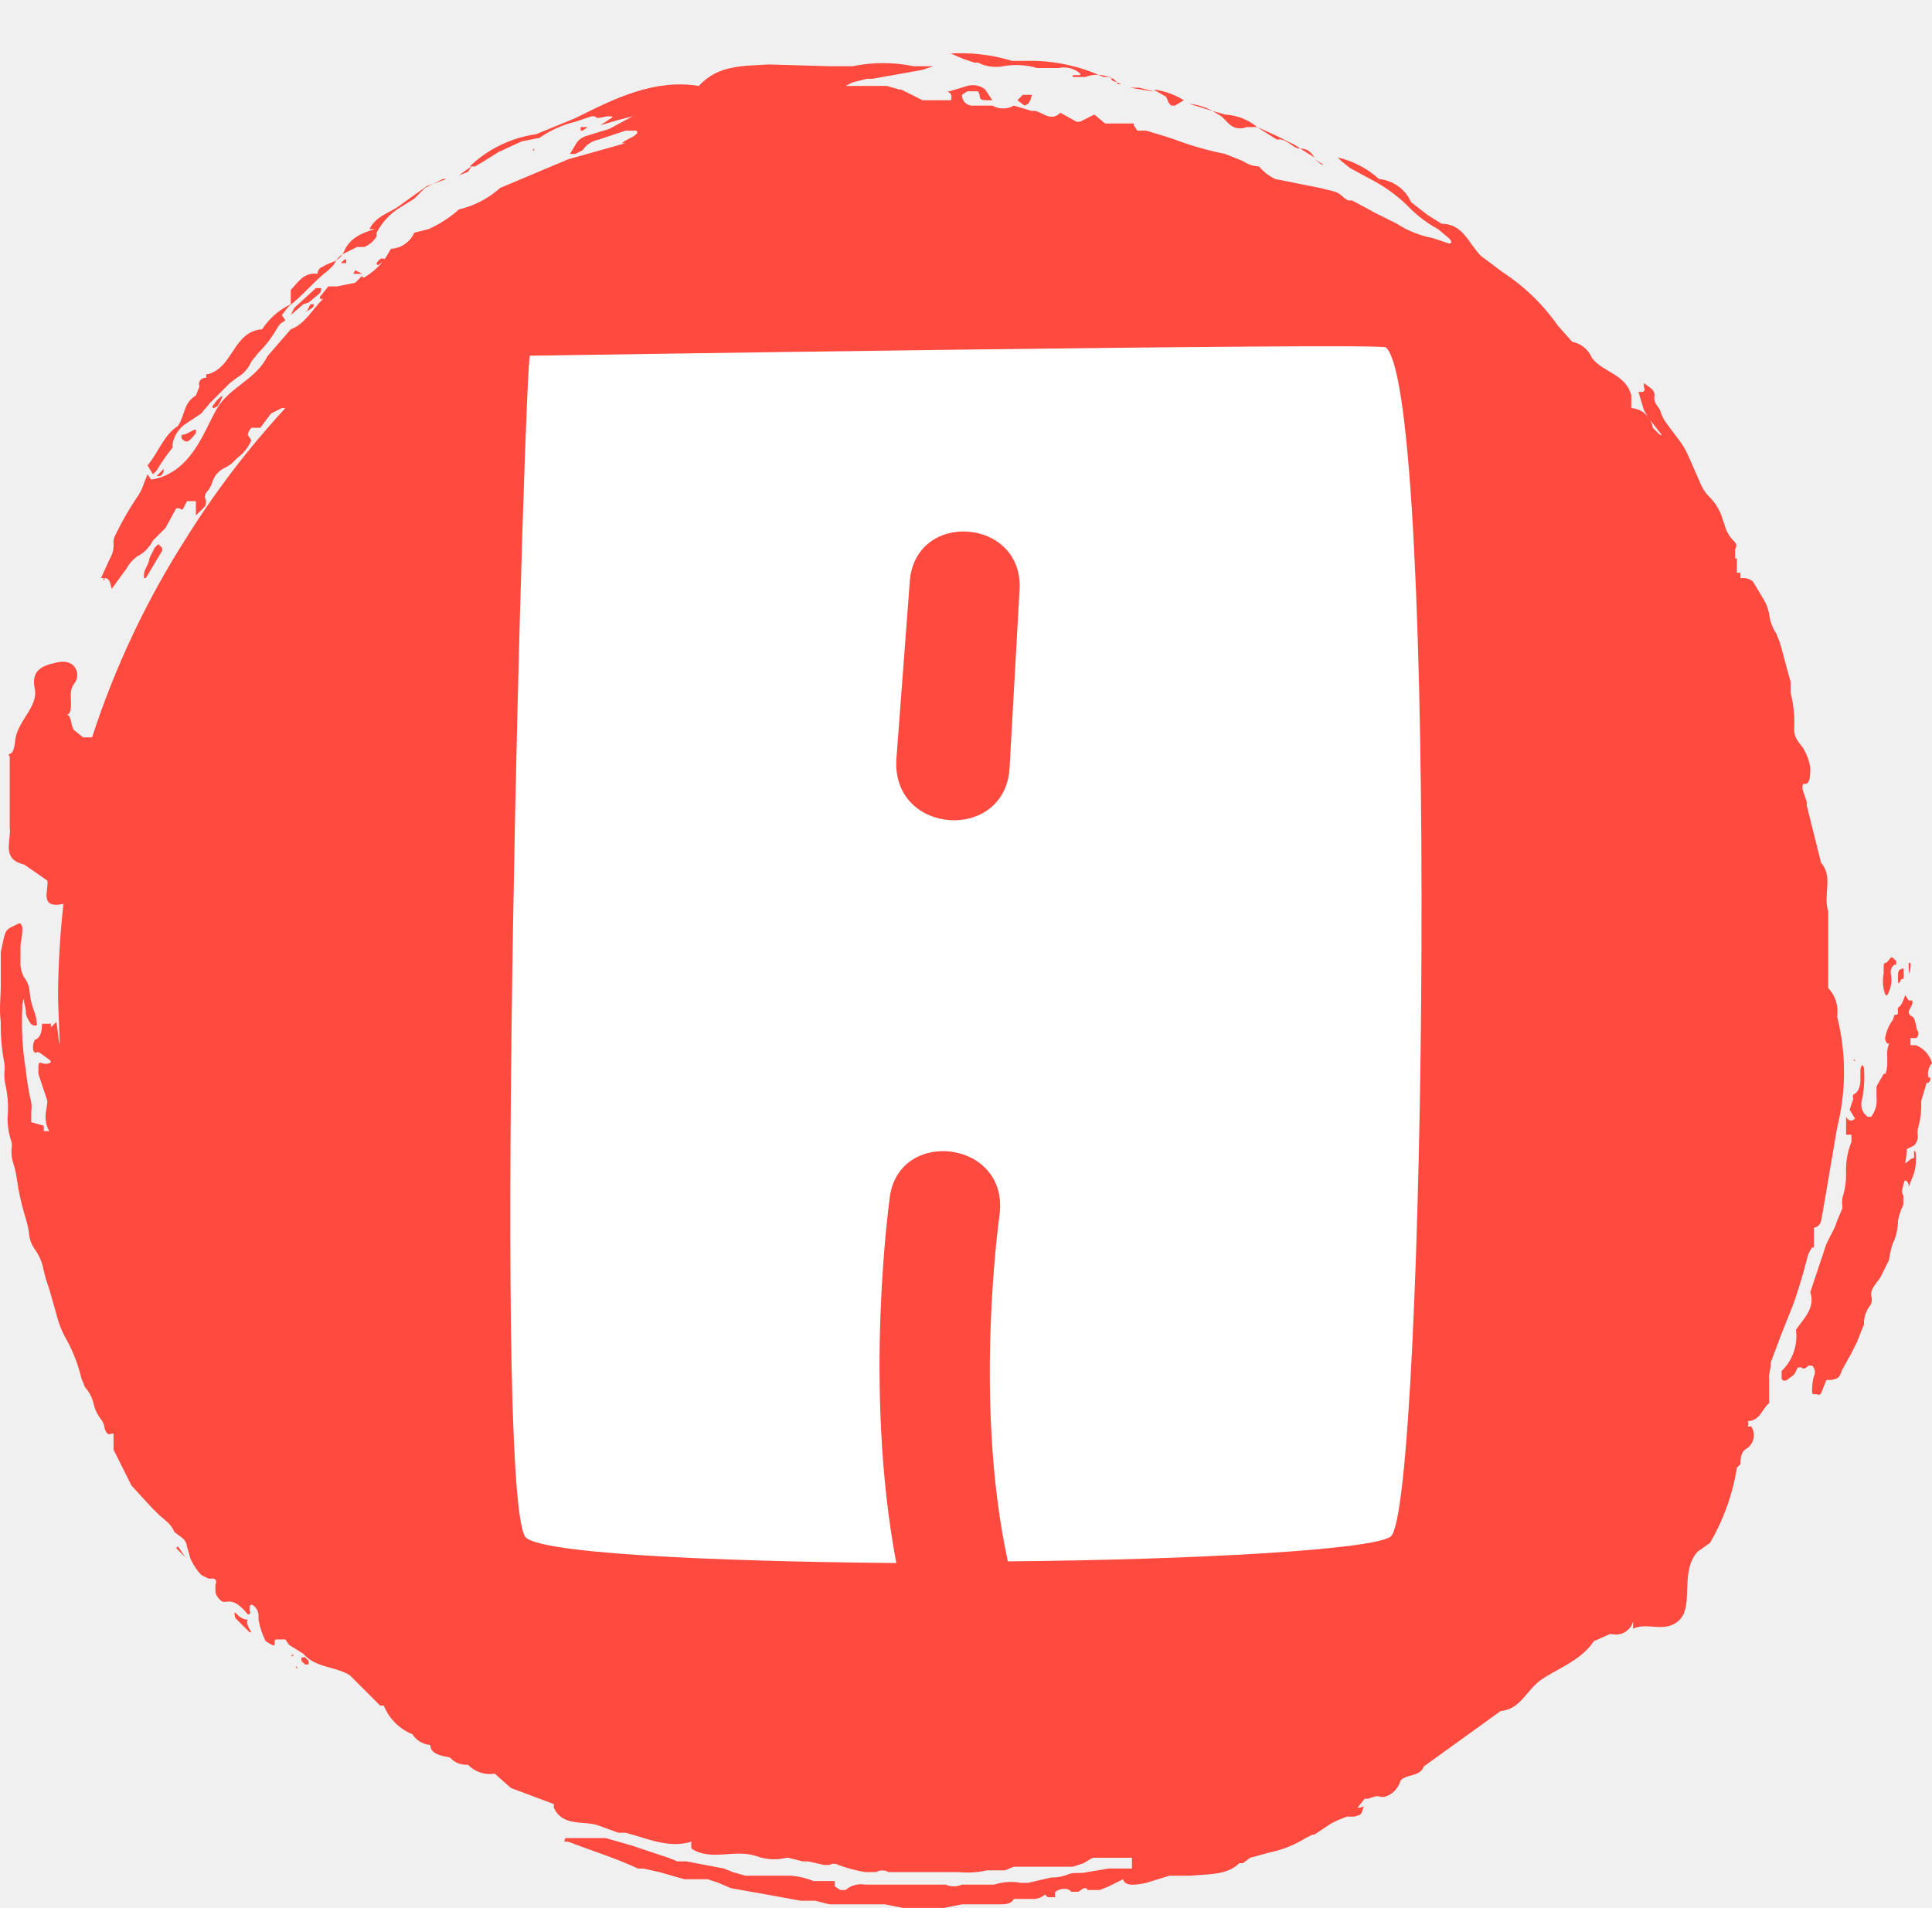
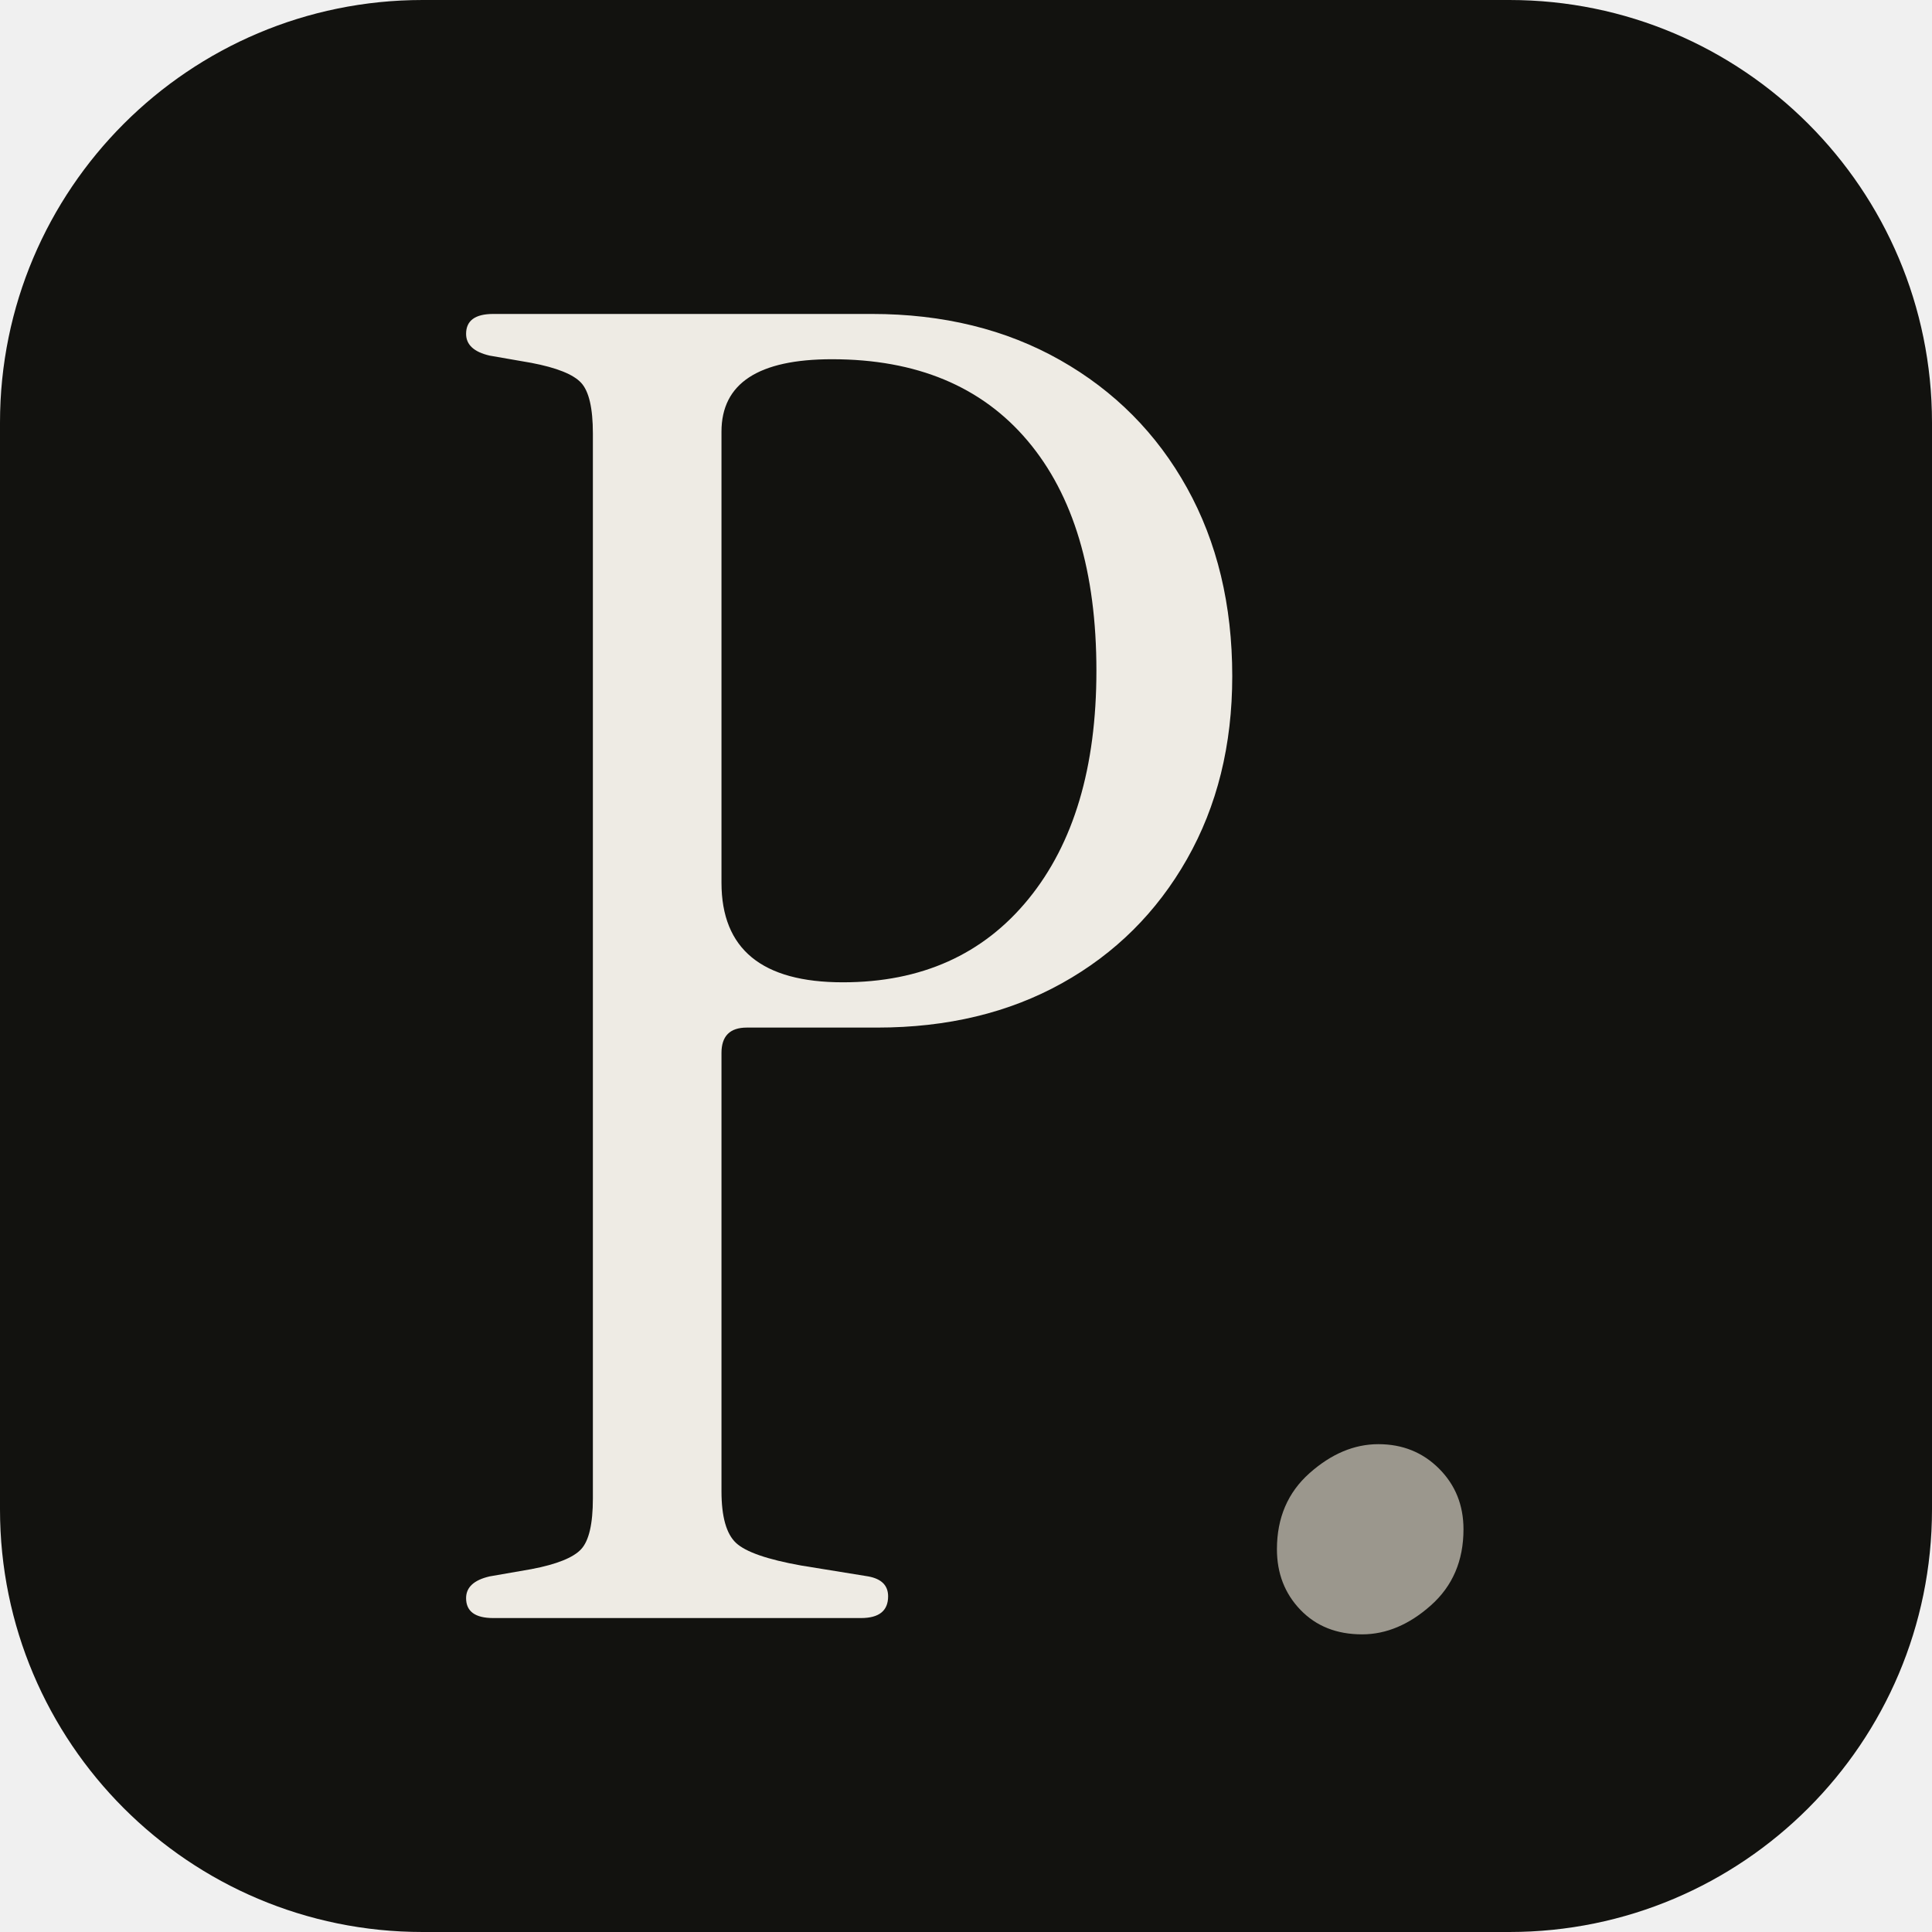
- <svg xmlns="http://www.w3.org/2000/svg" width="308.761" height="304.916" viewBox="0 0 106.008 104.687" class="css-1j8o68f" version="1.1" id="svg23">
-   <defs id="SvgjsDefs2684" />
-   <g id="SvgjsG2685" featurekey="rootContainer" transform="matrix(0.9820593,0,0,0.9820593,-0.05456052,0)" fill="#ff4a3f">
-     <g id="g17">
-       <path d="M19.8 15.3h.5l-.4-.2zm.5.1zm.8-.7c0 .1 0 .1.1.1l.4-.3c-.2-.1-.3-.1-.5.2zm.4-.2zm-4.1 2.3zm-.2.6l.3-.2c.1-.1.1-.2.1-.2h-.2l-.2.4c-.1-.1-.1 0 0 0zm2.2-2.9h-.1l-.2.2h.3zm-2.1 2.4l.6-.5c.1-.1.1-.2.1-.3h-.3l-1.2 1.1-.2.4.7-.6zm-1.1.8z" id="path3" />
-       <path d="M9.7 25v-.2a1.7 1.7 0 0 1 .7-1.1l.9-.6.5-.6.7-.7.4-.4.4-.3a1.9 1.9 0 0 0 .8-.9l.4-.5a5.9 5.9 0 0 0 1-1.3l.2-.3.3-.2-.2-.3.4-.5c.8-.6 1.4-1.4 2.2-2l.3-.3a1.4 1.4 0 0 1 .5-.6l.8-.4h.4a1.4 1.4 0 0 0 .7-.6V13a3.5 3.5 0 0 1 1.3-1.4l.8-.5.2-.2.4-.4 1-.5h.2l-1.1.4-1.4 1c-.6.5-1.4.6-1.8 1.4h.3c-.7.2-1.4.5-1.7 1.2s-.8.6-1.2.9a.4.4 0 0 0-.3.4c-.8-.1-1.1.5-1.5.9v.8a3.9 3.9 0 0 0-1.6 1.4c-1.6.1-1.6 2.1-3 2.5h-.1a.2.2 0 0 0 0 .2c-.3 0-.5.2-.4.5l-.2.5c-.7.4-.6 1.1-1 1.7-.8.5-1.1 1.5-1.7 2.2l.3.5.2-.2a11.6 11.6 0 0 1 .9-1.3zM53.9 3.3l.6.2h.2a2.2 2.2 0 0 0 1.4.2 4.1 4.1 0 0 1 1.9.1h1.2a1.4 1.4 0 0 1 1.2.3.1.1 0 0 1 0 .1H60a.1.1 0 0 0 0 .1h.7a1.8 1.8 0 0 1 1.3 0c.2 0 .1.1.2.2l.5.2h-.2c-.2-.4-.5-.4-.8-.4a9.7 9.7 0 0 0-4.3-.9h-.8A9.8 9.8 0 0 0 53 3h.2zm7.3 3.1zM50.3 4.7zm10.9 1.7h.2-.2zM19 14.7zm32.1-10zm17.6 2.2a.9.9 0 0 0 1 .2h.6a3.1 3.1 0 0 0-1.8-.7l-.7-.2.5.3zm-3.4-1.3c0 .1.1.2.2.3h.2l.5-.3a4.2 4.2 0 0 0-1.7-.6l.7.4zm7.4 2.7l.8.5c-.2-.3-.4-.5-.8-.5z" id="path5" />
-       <path d="M99 76.1l.6-1.6.6-1.5c.2-.5.6-1.8.8-2.6a1.7 1.7 0 0 1 .3-.7h.1v-1.1c.5-.1.4-.6.5-.9l.8-4.7a12.7 12.7 0 0 0 0-6.2 1.9 1.9 0 0 0-.5-1.6v-4.3c-.3-.9.3-1.9-.4-2.7L101 45a.4.4 0 0 0 0-.2l-.2-.6a.5.5 0 0 1 0-.4h.1c.3 0 .3-.5.3-.9a3 3 0 0 0-.4-1.1l-.3-.4a1.1 1.1 0 0 1-.2-.7 6.7 6.7 0 0 0-.2-2v-.6c-.2-.7-.4-1.5-.6-2.2l-.2-.5a2.5 2.5 0 0 1-.4-1.1 2.5 2.5 0 0 0-.3-.8l-.6-1a.8.8 0 0 0-.6-.2h-.1V32h-.2v-.8H97V31a.4.4 0 0 0 0-.1v-.2c.1-.2.1-.3-.1-.5a1.8 1.8 0 0 1-.4-.6l-.2-.6a2.9 2.9 0 0 0-.7-1.2 2.2 2.2 0 0 1-.5-.7l-.7-1.6a4.3 4.3 0 0 0-.6-1l-.6-.8a2.4 2.4 0 0 1-.4-.8l-.2-.3a.6.6 0 0 1-.1-.5.5.5 0 0 0-.2-.4l-.4-.3v.2c.1.2 0 .3-.1.3h-.2l.3 1 .3.5.7.9h-.1l-.2-.2-.2-.2a1.3 1.3 0 0 0-1.2-1.1v-.7c-.3-1.2-1.6-1.3-2.2-2.1a1.5 1.5 0 0 0-1.1-.9l-.8-.9a11.3 11.3 0 0 0-3.1-3l-.8-.6-.4-.3c-.7-.7-1-1.8-2.2-1.8l-.8-.5-.9-.7a2.2 2.2 0 0 0-1.8-1.3 5.1 5.1 0 0 0-2.3-1.2l.2.2.5.4 1.3.7a8.5 8.5 0 0 1 2.1 1.6 6.8 6.8 0 0 0 1.5 1.1l.6.5c.1.1.2.2.1.3H81l-.9-.3a5.6 5.6 0 0 1-2-.8l-1.2-.6-1.3-.7h-.2c-.3-.1-.4-.4-.8-.5l-.8-.2-2.5-.5a2.6 2.6 0 0 1-.9-.7 1.7 1.7 0 0 1-.9-.3l-1-.4a18.1 18.1 0 0 1-2.8-.8l-.6-.2-1-.3h-.5l-.2-.3v-.1h-1.6l-.6-.5-.4.2-.4.2h-.2l-.9-.5c-.6.6-1.1-.2-1.6-.1l-1-.3a1.2 1.2 0 0 1-1.2 0h-1.2a.6.6 0 0 1-.5-.6l.3-.2h.6a.7.7 0 0 1 .1.3c0 .2.2.2.5.2h.2l-.4-.6a1.1 1.1 0 0 0-1-.2l-1 .3H53c.3.2.2.3.2.5h-1.6l-.4-.2-.8-.4h-.1l-.7-.2h-2.3l.4-.2.8-.2h.3l1.7-.3 1.1-.2.6-.2h-1.1a8.4 8.4 0 0 0-3.4 0h-1.3L43 3.6c-1.4.1-2.8 0-3.9 1.2-2.5-.4-4.7.7-6.9 1.8l-2.2.9a6.7 6.7 0 0 0-3.7 1.8h.3l.5-.3.8-.5 1.3-.6 1-.2a6 6 0 0 1 2-.9l.9-.3h.2c.1.2.5 0 .7 0h.2c.1 0 .1.1 0 .1l-.6.4 1-.3.8-.2-1.3.7-1.3.4a1 1 0 0 0-.6.5l-.3.5h.3l.4-.2a1.4 1.4 0 0 1 .9-.6l1.5-.5h.5a.1.1 0 0 1 .1.2c-.2.2-.6.3-.8.5h.2l-3.2.9-3.8 1.6a5.2 5.2 0 0 1-2.3 1.2 6.6 6.6 0 0 1-1.7 1.1l-.8.2a1.5 1.5 0 0 1-1.3.9l-.3.5a3.7 3.7 0 0 1-1.2 1.1h-.1v-.1l-.2.2-.2.2-1 .2h-.5l-.4.5c-.1.1-.1.2 0 .2h.1c-.6.6-1 1.4-1.8 1.7L15 19.9c-.6 1.2-1.8 1.6-2.6 2.6s-1.4 3.9-3.9 4.3l-.2-.3-.2.5a2.7 2.7 0 0 1-.4.8 16.9 16.9 0 0 0-1.2 2.1.8.8 0 0 0-.1.5 1.4 1.4 0 0 1-.2.8l-.5 1.1h.2c.3 0 .3.3.4.6l.8-1.1a2.2 2.2 0 0 1 .6-.7 2 2 0 0 0 .9-.9l.3-.3.4-.4.6-1.1h.2c.1.1.1.1.2 0l.2-.4h.5v.8l.5-.5a.5.5 0 0 0 0-.5.4.4 0 0 1 .1-.3 1.5 1.5 0 0 0 .3-.5 1.3 1.3 0 0 1 .8-.9l.3-.2.3-.3a2.4 2.4 0 0 0 .8-1l-.2-.3c0-.1.1-.3.2-.4h.5l.6-.8.6-.3h.2a48.8 48.8 0 0 0-5.5 7.2h-.1.1a48.4 48.4 0 0 0-5.3 11.2h-.5l-.5-.4c-.2-.2-.1-.7-.4-.9h.1c.3-.5-.1-1.2.3-1.7s.1-1.4-.9-1.2-1.5.5-1.3 1.5-1 1.8-1.1 2.9-.5.5-.3.9v3.9c.1.8-.5 1.8.8 2.1l1.3.9c.1.5-.5 1.6.9 1.3a49.2 49.2 0 0 0-.3 5c0 1.1.1 2.2.1 3.3v-.4c-.1-.4-.1-.8-.2-1.3l-.3.3v-.2h-.5c0 .5-.1.8-.4.9a.9.9 0 0 0-.1.5c0 .1.1.3.2.2s.4.2.7.4-.2.3-.4.2-.2.1-.2.3v.3l.5 1.5c0 .3-.1.6-.1.9a1.7 1.7 0 0 0 .2.8h-.3v-.3l-.7-.2v-.6a1.5 1.5 0 0 0 0-.5 14.6 14.6 0 0 1-.3-1.8 16.6 16.6 0 0 1-.2-3.5.9.9 0 0 1 .1-.5v.2a2.9 2.9 0 0 1 .1.5.8.8 0 0 0 .1.4c.1.2.2.4.4.4s.1-.1.1-.2a2.1 2.1 0 0 0-.1-.5 4.2 4.2 0 0 1-.3-1.3 1.5 1.5 0 0 0-.3-.7 1.6 1.6 0 0 1-.2-.9v-.8c0-.3.1-.6.1-.9a.5.5 0 0 0-.1-.4h-.1c-.8.4-.7.2-1 1.6V55c0 .7-.1 1.4 0 2.1a10.8 10.8 0 0 0 .2 2.3 1.8 1.8 0 0 1 0 .5 3.1 3.1 0 0 0 .1.9 5.9 5.9 0 0 1 .1 1.3 3.9 3.9 0 0 0 .2 1.7 1.2 1.2 0 0 1 0 .4 2.1 2.1 0 0 0 .1.8 4.9 4.9 0 0 1 .2.9 14 14 0 0 0 .5 2.2 5 5 0 0 1 .2 1 1.7 1.7 0 0 0 .3.7 2.9 2.9 0 0 1 .5 1.2 8.5 8.5 0 0 0 .3 1l.4 1.4a5.4 5.4 0 0 0 .6 1.5 8.5 8.5 0 0 1 .8 2.1l.2.5a2.1 2.1 0 0 1 .5 1 2.1 2.1 0 0 0 .4.8 1 1 0 0 1 .2.5c.1.3.2.4.4.3h.1v.9l.5 1 .5 1 1.1 1.2.4.4c.3.3.7.5.9 1l.4.3a.7.7 0 0 1 .3.5l.2.7a3.3 3.3 0 0 0 .6.9l.4.2h.3a.2.2 0 0 1 .1.3 2.5 2.5 0 0 0 0 .5.9.9 0 0 0 .4.5h.2c.4-.1.8.2 1.2.7h.1c0-.1.1-.1 0-.2v-.2c0-.1.1-.2.2-.1a.7.7 0 0 1 .3.6v.2a4.3 4.3 0 0 0 .4 1.2c.5.3.5.3.5.1s0-.2.2-.2h.4l.2.3.8.5c.7.8 1.8.7 2.6 1.2l1.7 1.7h.2a2.9 2.9 0 0 0 1.6 1.6 1.3 1.3 0 0 0 1 .6c0 .5.6.6 1.1.7a1.2 1.2 0 0 0 .8.4h.2a1.7 1.7 0 0 0 1.5.5l.9.8 2.4.9v.2c.5 1.1 1.7.7 2.5 1l1.1.4h.4c1.2.3 2.4.9 3.7.5a.7.7 0 0 0 0 .4c1.1.7 2.4 0 3.6.4a2.9 2.9 0 0 0 1.7.1h.1l.8.2h.3l.9.2h.3a.5.5 0 0 1 .5 0 7.9 7.9 0 0 0 1.5.4h.6a.7.7 0 0 1 .7 0h3.9a5 5 0 0 0 1.6-.1h1l.5-.2H60l.6-.2.5-.3h2.2v.6H62l-1.2.2c-.4.1-.7 0-1 .1a2.4 2.4 0 0 1-1 .2l-1.3.3h-.4a3.1 3.1 0 0 0-1.5.1h-1.8a1.1 1.1 0 0 1-.9 0h-4.5a1.3 1.3 0 0 0-1.1.3H47l-.3-.2v-.3h-1.2a4.1 4.1 0 0 0-1.3-.3h-2.5l-.7-.2-.5-.2-2.1-.4h-.5l-.5-.2-2.1-.7-1.4-.4h-2.2c-.1 0-.1.1-.1.2h.2c1.3.5 2.6.9 3.9 1.5h.3l.9.2 1.4.4h1.3l.6.2.7.3 1.7.3 1.1.2 1.1.2h.8l.8.2h3.1l1 .2h2.3l1-.2H56c.4 0 .6-.1.7-.3h1a1 1 0 0 0 .8-.3c-.1.1 0 .1.1.2h.4v-.2c0-.1 0-.1.2-.2s.6-.1.7.1h.4l.3-.2c.2 0 .2 0 .2.1h.7l.5-.2.8-.4c.1.3.4.4 1.3.2l1.3-.4h1.2c.9-.1 2 0 2.7-.7h.2l.4-.3 1.1-.3a6.1 6.1 0 0 0 2-.8l.4-.2h.1l.9-.6.4-.2.5-.2h.4c.4-.1.4-.1.5-.4s0-.1-.2-.1h-.1l.4-.5h.2c.3-.1.5-.2.7-.1h.2a1.3 1.3 0 0 0 .9-.9c.3-.4 1.1-.2 1.3-.8l4.3-3.1c1.1-.1 1.4-1.1 2.2-1.7s2.3-1.1 3-2.2l.9-.4h.1a1 1 0 0 0 1.2-.7v.4c.8-.4 1.8.3 2.6-.5s0-2.7 1-3.8l.7-.5a12.1 12.1 0 0 0 1.5-4.2l.2-.2c0-.3 0-.7.4-.9a.9.9 0 0 0 .2-1.2h-.2a.3.3 0 0 0 0-.3c.7 0 .8-.7 1.2-1V77a.5.5 0 0 1 0-.2 3.8 3.8 0 0 0 .1-.7zM5.9 32.2z" id="path7" />
-       <path d="M26.4 9.3l-.3.2-.4.3.5-.2zm6.1-2h.1l.3-.2h-.4zm-2.6 1l-.1.1h.1v-.1zm-1.5 1.4zm1.3-.2zm-6.3 3.1zM9.2 26.2l-.4.4H9a.4.4 0 0 0 .2-.4zm3-3.5a2.1 2.1 0 0 0 .3-.6 1.5 1.5 0 0 0-.5.5c-.1.1-.1.2 0 .2zM11 24.2V24c-.2 0-.5.3-.8.3v.2c.3.3.4.2.8-.3zm3 66.2zM73.9 9.2h.1l-.5-.3zm-2.5-1.4c.5-.1.8.4 1.2.5h.1l-.3-.2-1-.5-1.1-.5.3.2zM52.8 3.1zm11.7 2h-.1l-1.2-.2h.5zm2 .7l1.3.4a3.3 3.3 0 0 0-1.3-.4zm-9 0a1 1 0 0 0 .2-.5h-.5l-.3.3.4.3zm9 1.6zM49.9 4.2zm2.9.7zM48.5 4zm13.8 2.1a.5.5 0 0 0 0 .1zm44.8 52.3h-.3V58h.3c.1 0 .2-.3.1-.4s-.1-.7-.3-.8a.3.3 0 0 1-.2-.3l.2-.4a.4.4 0 0 0 0-.2h-.2l-.2-.3c-.1.3-.2.6-.4.7a.5.5 0 0 0 0 .2c0 .1 0 .2-.1.2h-.1a1.1 1.1 0 0 1-.1.3 2.3 2.3 0 0 0-.4.9.4.4 0 0 0 .1.4h.1a1.7 1.7 0 0 0-.1.8v.4a1.8 1.8 0 0 1-.1.5h-.1l-.4.7v.6a1.5 1.5 0 0 1-.3 1.1h-.2l-.2-.2a.9.9 0 0 1-.1-.8 6.5 6.5 0 0 0 .1-1.7c0-.1-.1-.2-.1-.2a.5.5 0 0 0-.1.3v.6c0 .2-.1.6-.3.7s-.1.2-.1.3l-.2.6.3.5c-.2.2-.4.1-.5-.1v1h.3v.4a4.2 4.2 0 0 0-.3 1.4 3.3 3.3 0 0 0 0 .4 4 4 0 0 1-.2 1.3 2 2 0 0 0 0 .6l-.3.7a3.2 3.2 0 0 1-.3.7l-.3.6-.9 2.7c.3.9-.4 1.5-.8 2.1a2.7 2.7 0 0 1-.8 2.3v.4c0 .1.1.2.3.1l.4-.3.2-.4h.2c.1.1.2.1.4-.1h.2a.5.5 0 0 1 .1.6 2.9 2.9 0 0 0-.1.8c0 .1 0 .2.1.2h.2c.1.1.2 0 .3-.3l.2-.5h.3c.4-.1.4-.1.6-.6l.5-.9.3-.6.4-1a1.6 1.6 0 0 1 .3-1 .6.6 0 0 0 .1-.6c0-.2 0-.3.2-.6l.3-.4.5-1a4.7 4.7 0 0 1 .2-.9 3 3 0 0 0 .3-1.3 3.8 3.8 0 0 1 .3-.9v-.5c-.1-.2-.1-.2 0-.6s.1-.2.2-.2a.4.4 0 0 1 .1.3l.2-.5a2.3 2.3 0 0 0 .2-.9v-.3c0-.1 0-.3-.1-.3v.4c-.2 0-.3.2-.5.3a6.4 6.4 0 0 0 .1-.8l.4-.2a.7.7 0 0 0 .2-.6 1.4 1.4 0 0 1 0-.3 4.8 4.8 0 0 0 .2-1.4v-.2l.3-1h.1a.3.3 0 0 0 .1-.3h-.1a.9.9 0 0 1 .2-.8 1.5 1.5 0 0 0-.9-1zm-1.2 7.8zm-.2-9.9zm0 0zM9.1 30.8a.3.3 0 0 0 0-.2l-.2-.2-.2.2-.3.6c0 .3-.3.6-.3.9v.2h.1zm96.3 24.8h.1a1.7 1.7 0 0 0 .2-1.2.5.5 0 0 1 .2-.5h.1v-.2l-.2-.2h-.1c-.1.1-.2.3-.3.3s-.1.1-.1.3v.3a2.2 2.2 0 0 0 .1 1.2zM13.2 90.1c-.1 0 0 .2 0 .3l.8.8h.1c-.2-.3-.3-.6-.2-.7a.9.9 0 0 1-.5-.2zm.8.3zm92.3-35.7h.1a2 2 0 0 0 0-.6c-.3.1-.3.1-.3.6s.1.1.2 0z" id="path9" />
-       <path d="M106.7 62a.6.6 0 0 0 .1-.5c0-.1-.1-.2-.1-.1h-.2v.2c0 .4.1.5.2.4zm.1-8.2h-.1v.6a1 1 0 0 0 .1-.6zM17.1 92.6h-.2v.2l.2.2h.2v-.2zm86.6-33.3c0-.1 0-.1-.1-.1zM9.9 86.5l.5.5-.4-.6z" id="path11" />
-       <circle cx="10.5" cy="87.1" transform="rotate(-24.8 10.4 87.159)" id="circle13" />
-       <path d="M9.7 30.1h-.1v.2-.2h.1zm83.2-6.6l-.2-.3h-.1zm-14.7 77.1zM5.9 32.2zm-.1.2a.3.3 0 0 0 .1-.2v.2zm1.9-4.9zM61.5 2.4zm42.8 58.2v.1-.1zM16.4 92.5h-.1c.1.1.2 0 .1-.1zm.2.7h.1l-.1-.1v.1zm73.9-71.3zm15.2 34.4zM14.6 91.7zm92.1-37zm-.8 11.4zM34.6 0z" id="path15" />
-     </g>
-   </g>
-   <g id="SvgjsG2686" featurekey="nameFeature-0" transform="matrix(2.284354,0,0,2.284354,27.98006,-5.60952)" fill="#ffffff">
-     <path d="M9.6 16.48 l-0.32 4.24 c-0.08 1.8 2.6 1.96 2.72 0.2 l0.24 -4.28 c0.12 -1.76 -2.56 -1.96 -2.64 -0.16 z M0.48 11 l0 0 c0.04 0 20.48 -0.32 20.56 -0.2 c1.28 1.12 0.96 27.8 0.12 28.56 c-0.4 0.32 -4.64 0.56 -9.2 0.6 c-0.84 -3.84 -0.2 -8.32 -0.2 -8.32 c0.24 -1.8 -2.44 -2.12 -2.64 -0.4 c0 0.04 -0.64 4.52 0.16 8.76 c-4.56 -0.04 -8.68 -0.24 -8.92 -0.64 c-0.8 -1.44 0 -28.28 0.12 -28.36 z" id="path20" />
-   </g>
+ <svg xmlns="http://www.w3.org/2000/svg" viewBox="0 0 64 64" width="64" height="64">
+   <rect width="64" height="64" rx="14" fill="#12120f" />
+   <path fill="#eeebe4" transform="translate(14.3 53.6) scale(0.06 -0.06)" d="M34 0Q19 0 19 11Q19 20 32 23L55 27Q76 31 82.5 38.0Q89 45 89 66V654Q89 675 82.5 682.0Q76 689 55 693L32 697Q19 700 19 709Q19 720 34 720H243Q302 720 347.0 694.5Q392 669 417.0 624.0Q442 579 442 520Q442 463 417.0 419.0Q392 375 348.0 350.5Q304 326 246 326H174Q160 326 160 312V70Q160 49 168.0 41.5Q176 34 204 29L241 23Q252 21 252 12Q252 0 237 0ZM160 406Q160 351 227 351Q292 351 329.5 397.0Q367 443 367 523Q367 605 329.0 650.0Q291 695 221 695Q160 695 160 655Z" />
+   <path fill="#9b978d" transform="translate(41.4 53.6) scale(0.06 -0.06)" d="M62 -9Q41 -9 28.0 4.5Q15 18 15 38Q15 64 33.0 80.0Q51 96 71 96Q91 96 104.5 82.5Q118 69 118 49Q118 23 100.0 7.0Q82 -9 62 -9Z" />
</svg>
